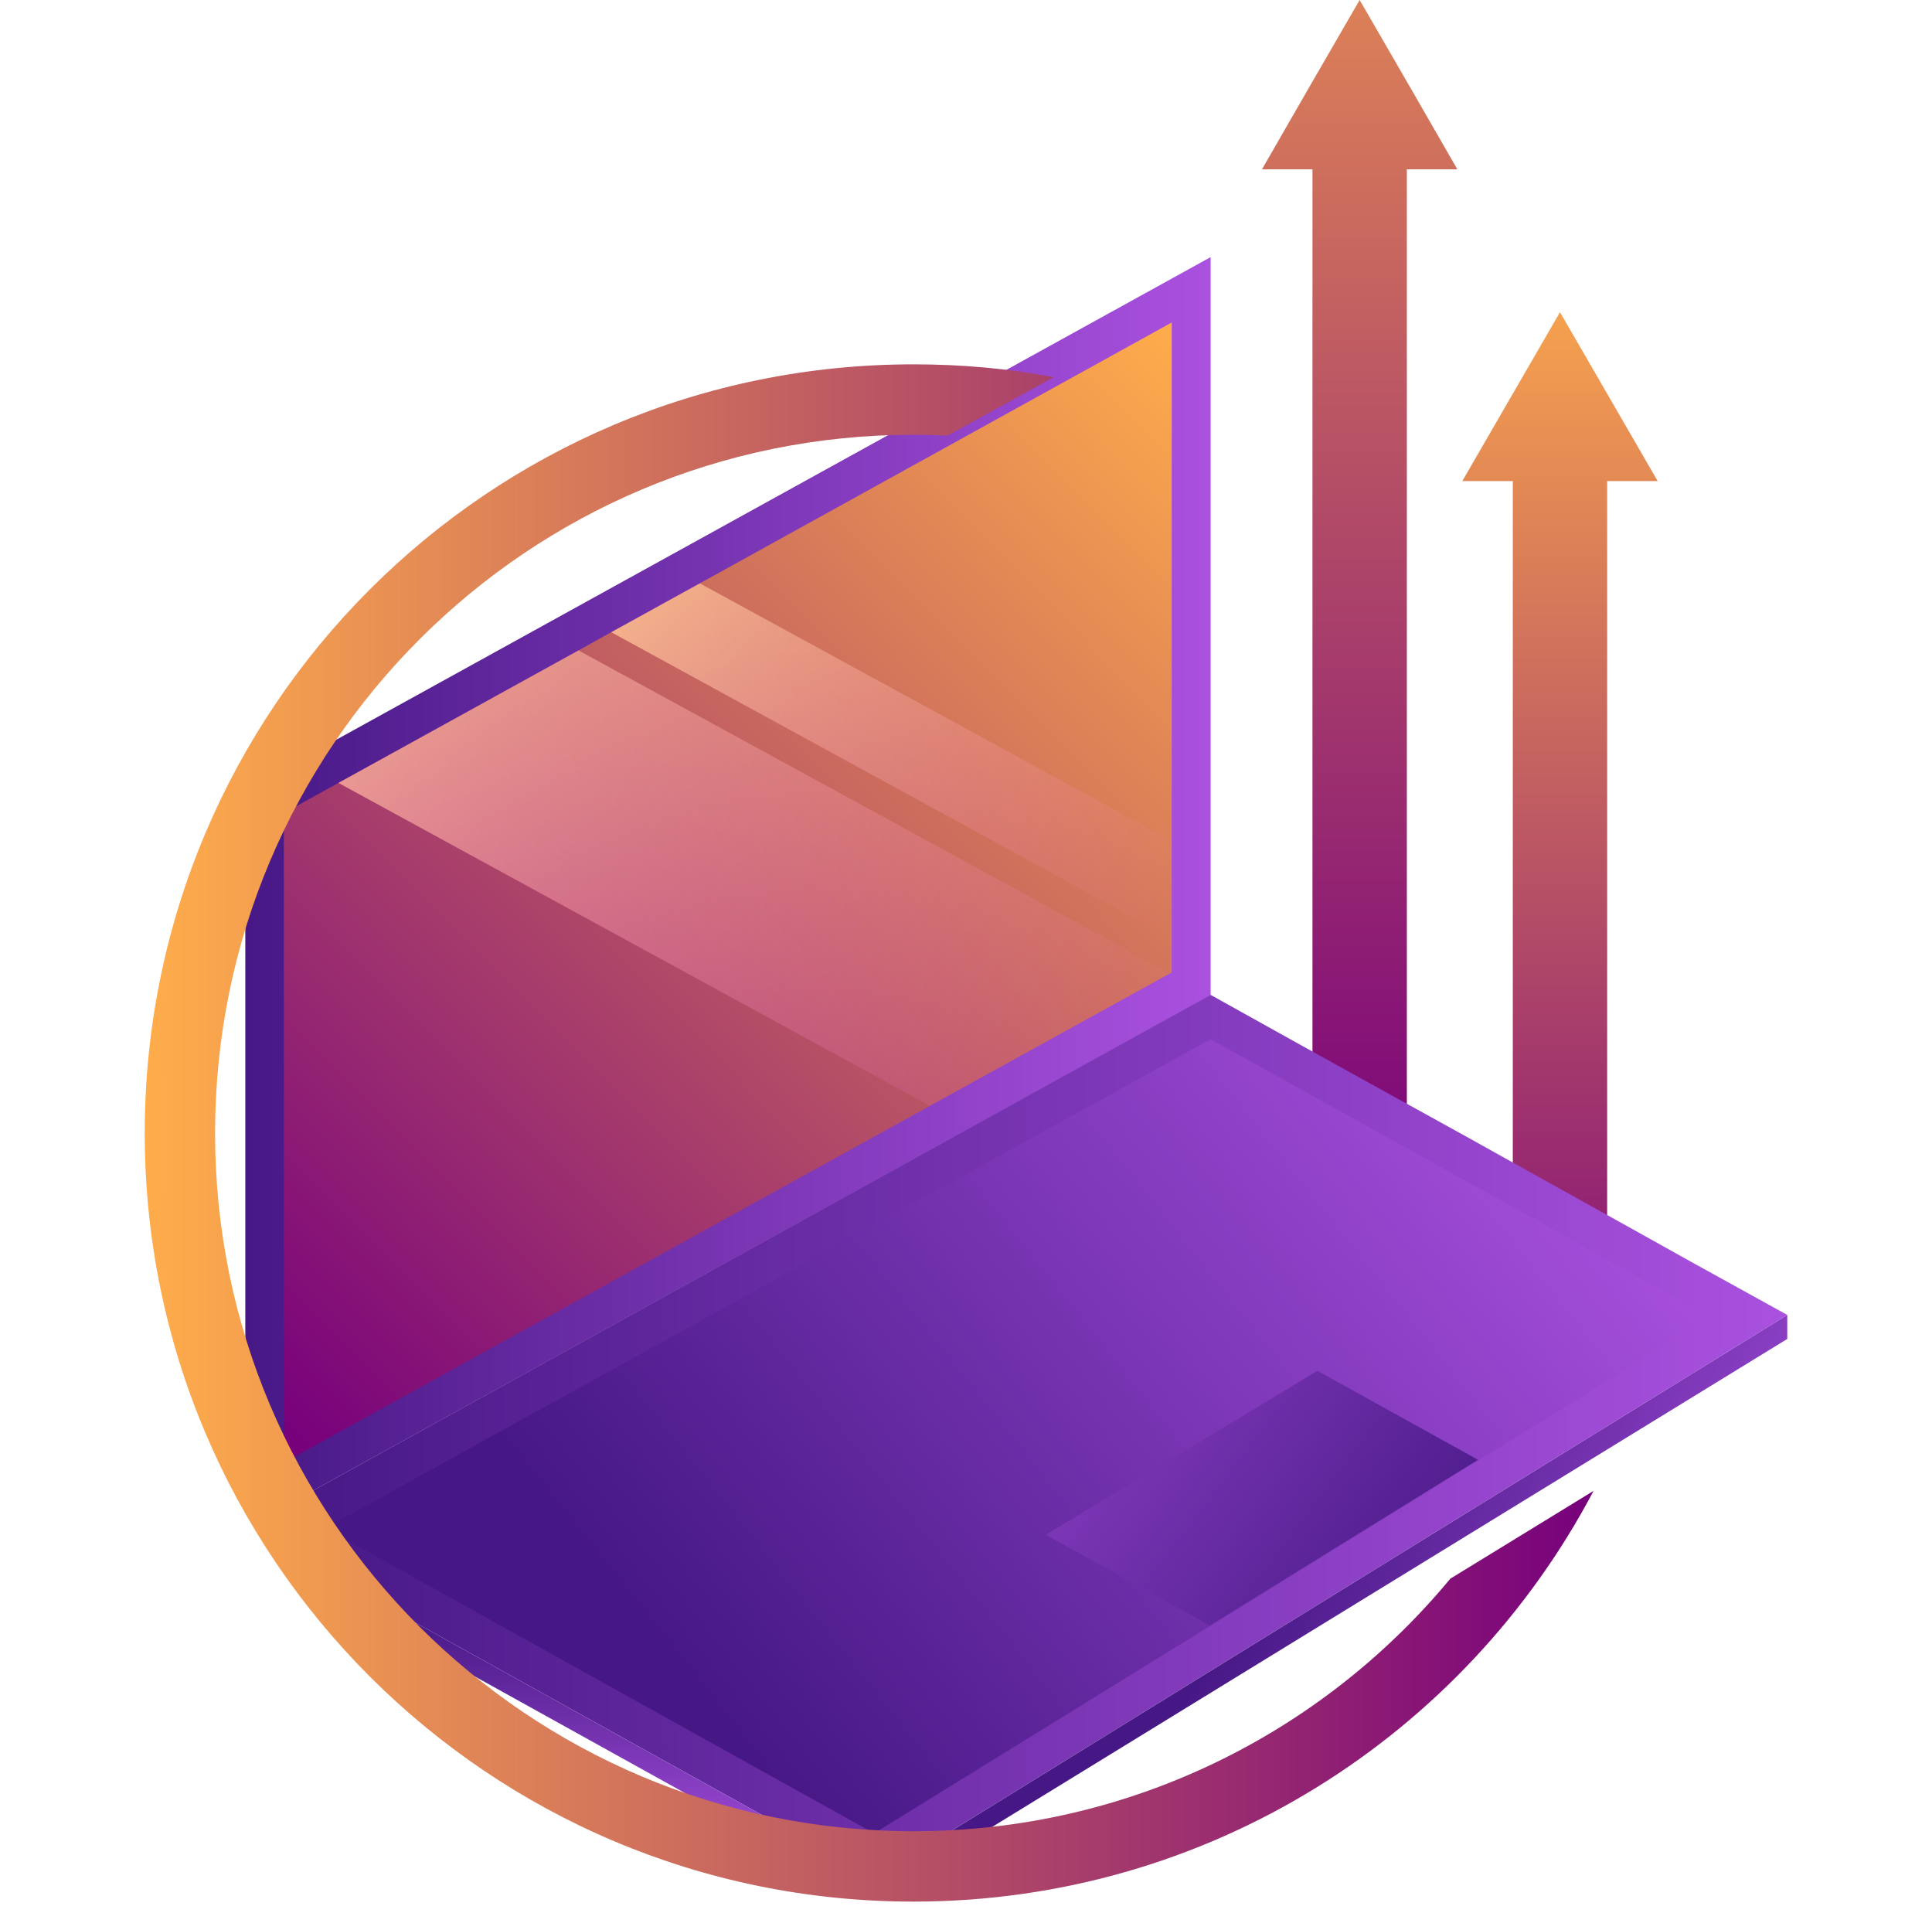
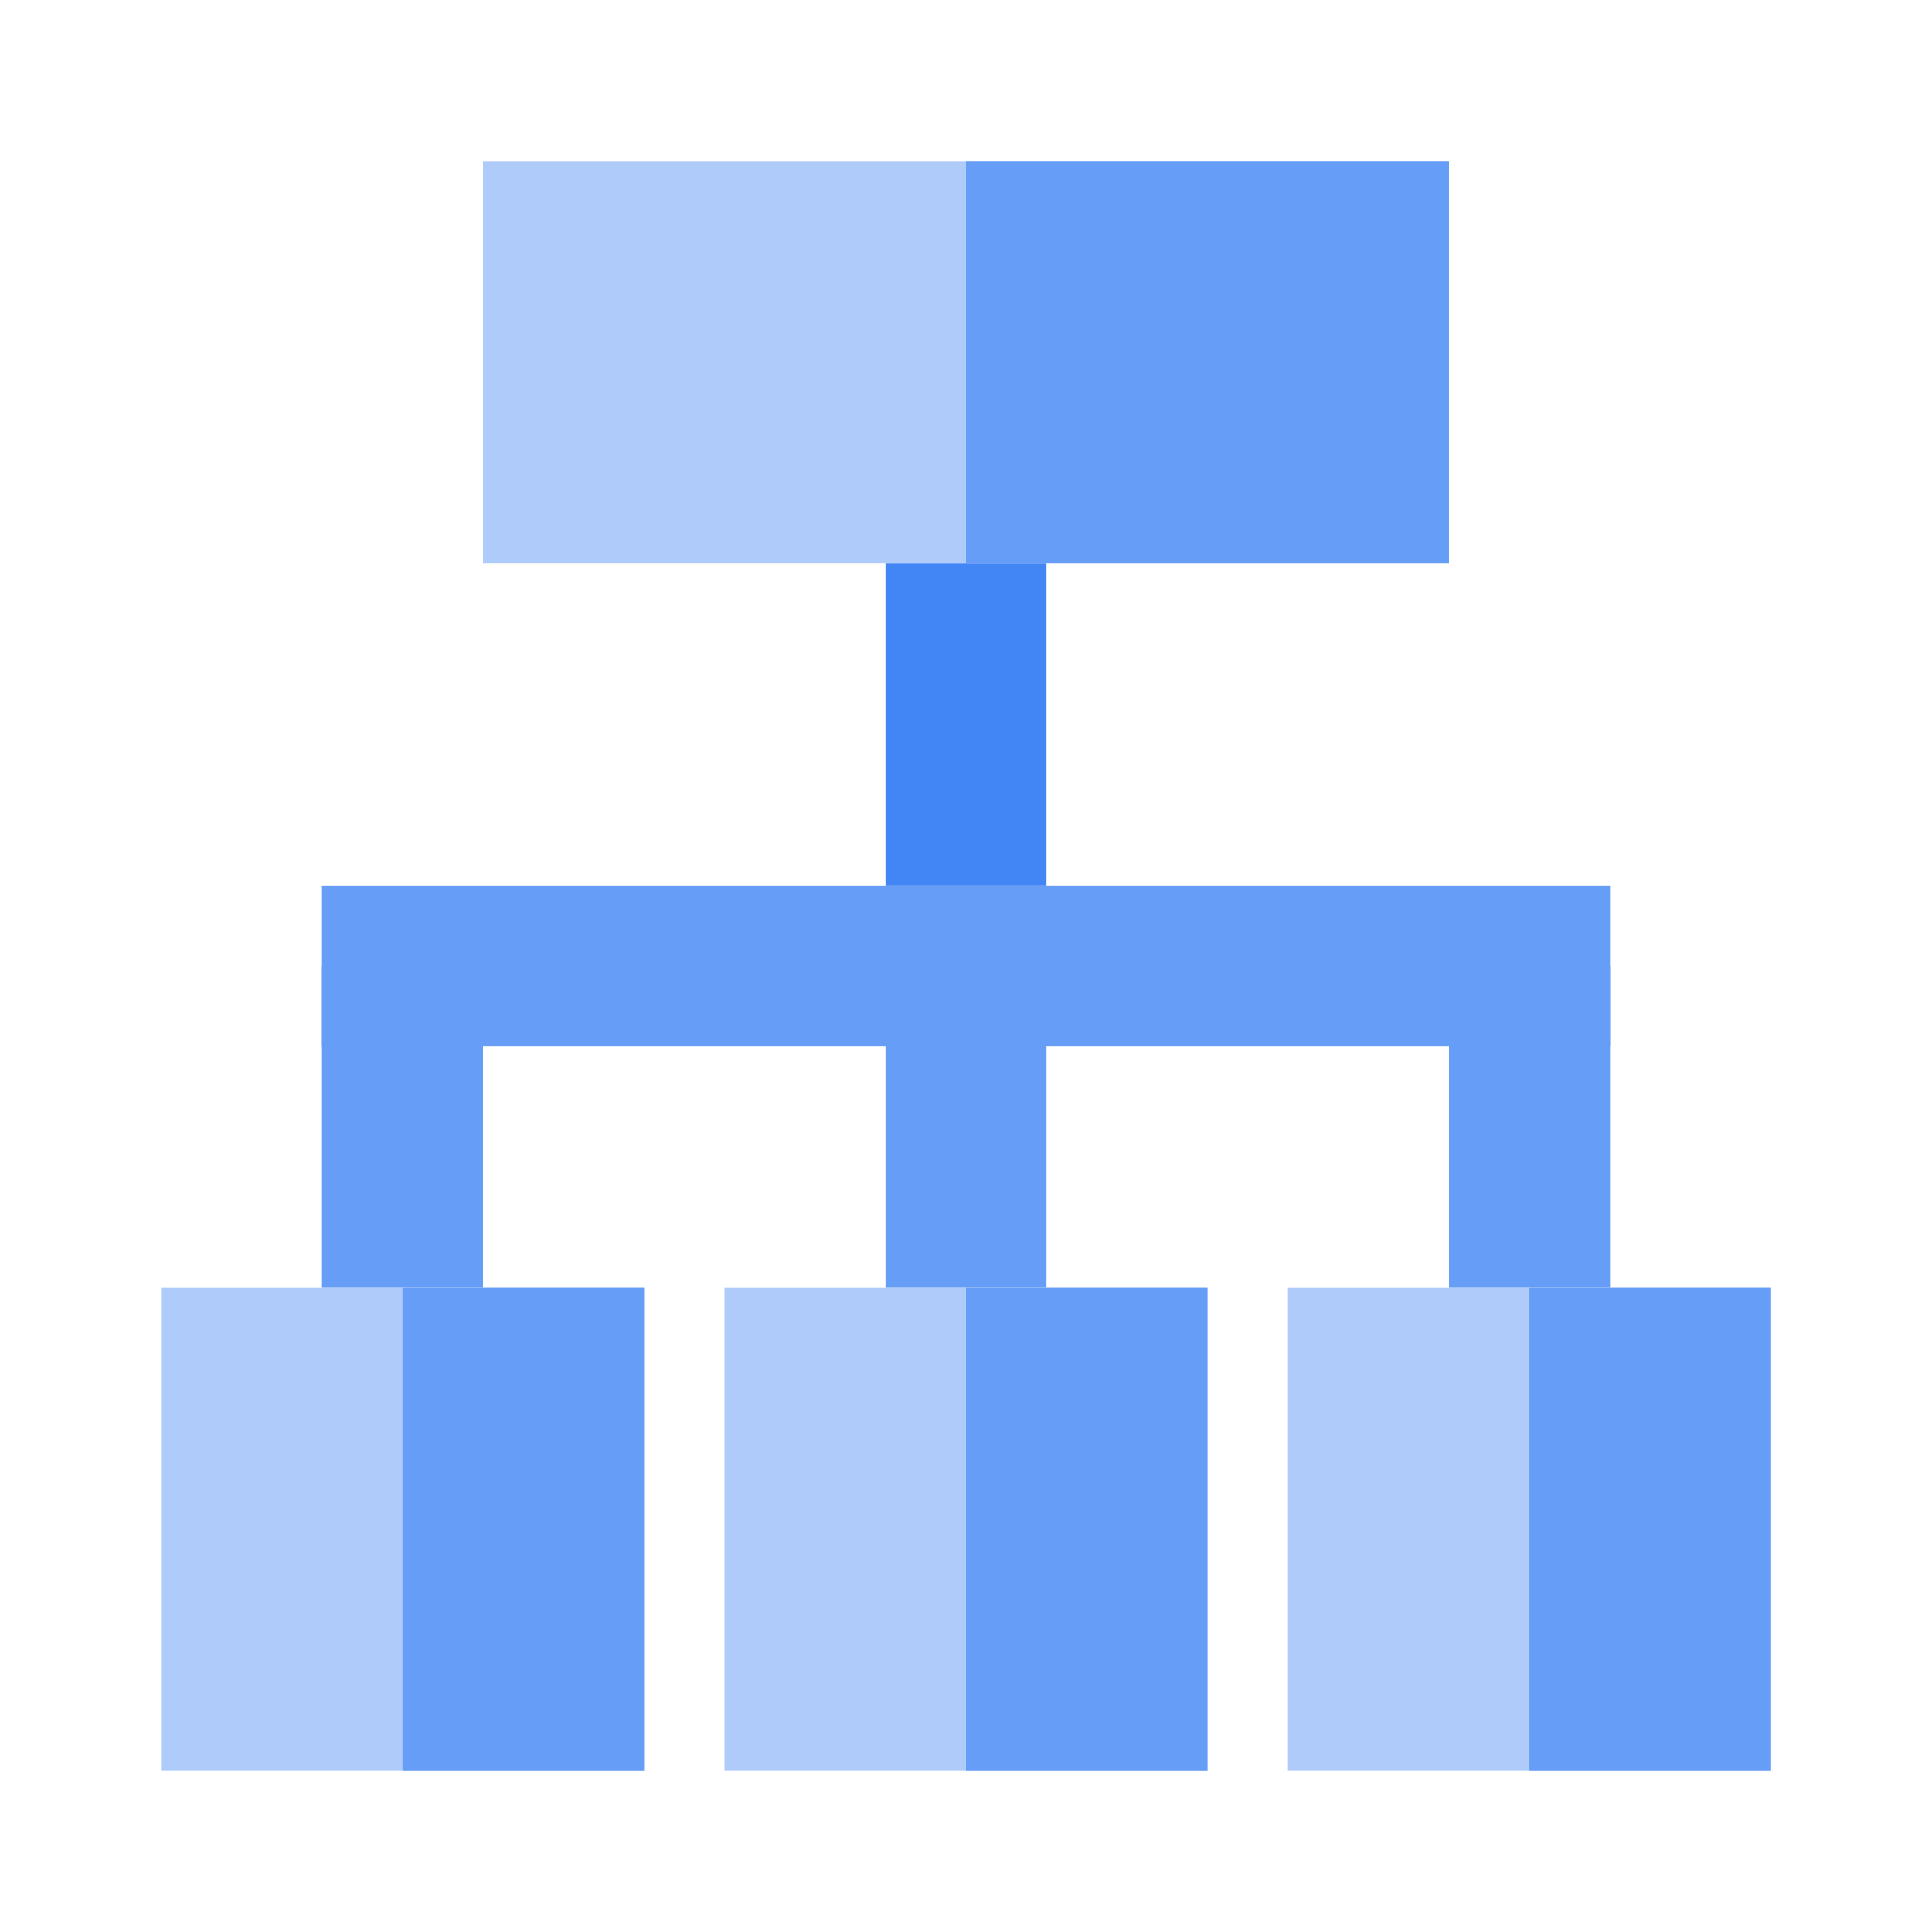
- <svg xmlns="http://www.w3.org/2000/svg" width="98" height="97" viewBox="0 0 98 97" fill="none">
-   <path d="M71.446 4.283L68.968 0L66.49 4.283L64.013 8.588H66.574V62.09H71.362V8.588H73.924L71.446 4.283Z" fill="url(#paint0_linear_3307_660)" />
-   <path d="M81.607 20.115L79.13 15.832L76.652 20.115L74.174 24.398H76.736V68.955H81.523V24.398H84.085L81.607 20.115Z" fill="url(#paint1_linear_3307_660)" />
-   <path d="M61.409 13.04V50.478L14.102 76.578L12.443 75.066V40.063L61.409 13.04Z" fill="url(#paint2_linear_3307_660)" />
-   <path d="M59.435 16.356V49.322L59.351 49.364L47.172 56.084L14.396 74.183V41.238L17.167 39.706L29.346 32.986L31.005 32.063L35.498 29.585L59.435 16.356Z" fill="url(#paint3_linear_3307_660)" />
-   <path d="M90.658 66.688L45.849 94.341L42.595 94.236L17.881 80.525L18.133 80.273L14.101 76.577L61.408 50.456L66.049 53.039L69.156 54.761L74.406 57.659L77.492 59.38L82.742 62.299L85.828 64.021L90.658 66.688Z" fill="url(#paint4_linear_3307_660)" />
-   <path d="M16.496 77.503L61.41 52.705L86.775 66.794L44.339 92.978L16.496 77.503Z" fill="url(#paint5_linear_3307_660)" />
-   <path d="M53.052 77.837L66.826 69.522L74.973 74.036L61.367 82.435L53.052 77.837Z" fill="url(#paint6_linear_3307_660)" />
-   <path d="M42.595 94.237L40.58 94.174L17.189 81.197L17.881 80.525L42.595 94.237Z" fill="url(#paint7_linear_3307_660)" />
-   <path d="M90.659 66.689V67.906L47.509 94.384L45.851 94.342L90.659 66.689Z" fill="url(#paint8_linear_3307_660)" />
-   <path style="mix-blend-mode:screen" d="M59.35 49.365L47.172 56.084L17.166 39.706L29.345 32.987L59.35 49.365Z" fill="url(#paint9_linear_3307_660)" />
-   <path style="mix-blend-mode:screen" d="M59.436 42.646V46.888V47.602L31.005 32.064L35.499 29.586L59.436 42.646Z" fill="url(#paint10_linear_3307_660)" />
-   <path d="M46.333 92.872C26.764 92.872 10.91 77.019 10.91 57.47C10.91 37.901 26.764 22.048 46.333 22.048C46.921 22.048 47.488 22.069 48.076 22.09L53.451 19.129C51.142 18.688 48.769 18.478 46.333 18.478C24.79 18.478 7.341 35.927 7.341 57.47C7.341 78.993 24.79 96.442 46.333 96.442C61.304 96.442 74.302 88.001 80.832 75.612L73.567 80.064C67.079 87.896 57.294 92.872 46.333 92.872Z" fill="url(#paint11_linear_3307_660)" />
+ <svg xmlns="http://www.w3.org/2000/svg" width="800px" height="800px" viewBox="0 0 24 24">
  <defs>
-     <linearGradient id="paint0_linear_3307_660" x1="263.53" y1="-21.238" x2="263.53" y2="61.707" gradientUnits="userSpaceOnUse">
-       <stop stop-color="#FFAD4B" />
-       <stop offset="1" stop-color="#77007C" />
-     </linearGradient>
-     <linearGradient id="paint1_linear_3307_660" x1="221.629" y1="11.351" x2="221.629" y2="74.347" gradientUnits="userSpaceOnUse">
-       <stop stop-color="#FFAD4B" />
-       <stop offset="1" stop-color="#77007C" />
-     </linearGradient>
-     <linearGradient id="paint2_linear_3307_660" x1="12.437" y1="13.039" x2="61.404" y2="13.039" gradientUnits="userSpaceOnUse">
-       <stop stop-color="#461885" />
-       <stop offset="1" stop-color="#AA51E0" />
-     </linearGradient>
-     <linearGradient id="paint3_linear_3307_660" x1="95.639" y1="52.784" x2="44.753" y2="103.158" gradientUnits="userSpaceOnUse">
-       <stop stop-color="#FFAD4B" />
-       <stop offset="1" stop-color="#77007C" />
-     </linearGradient>
-     <linearGradient id="paint4_linear_3307_660" x1="14.099" y1="50.458" x2="90.653" y2="50.458" gradientUnits="userSpaceOnUse">
-       <stop stop-color="#461885" />
-       <stop offset="1" stop-color="#AA51E0" />
-     </linearGradient>
-     <linearGradient id="paint5_linear_3307_660" x1="92.153" y1="69.947" x2="49.706" y2="103.681" gradientUnits="userSpaceOnUse">
-       <stop stop-color="#AA51E0" />
-       <stop offset="1" stop-color="#461885" />
-     </linearGradient>
-     <linearGradient id="paint6_linear_3307_660" x1="48.918" y1="55.133" x2="77.804" y2="77.121" gradientUnits="userSpaceOnUse">
-       <stop stop-color="#AA51E0" />
-       <stop offset="1" stop-color="#461885" />
-     </linearGradient>
-     <linearGradient id="paint7_linear_3307_660" x1="26.183" y1="95.148" x2="26.183" y2="81.839" gradientUnits="userSpaceOnUse">
-       <stop stop-color="#AA51E0" />
-       <stop offset="1" stop-color="#461885" />
-     </linearGradient>
-     <linearGradient id="paint8_linear_3307_660" x1="72.927" y1="64.415" x2="94.494" y2="77.061" gradientUnits="userSpaceOnUse">
-       <stop stop-color="#461885" />
-       <stop offset="1" stop-color="#AA51E0" />
-     </linearGradient>
-     <linearGradient id="paint9_linear_3307_660" x1="18.459" y1="18.606" x2="65.745" y2="44.613" gradientUnits="userSpaceOnUse">
-       <stop stop-color="#FFAD4B" />
-       <stop offset="1" stop-color="#77007C" stop-opacity="0" />
-     </linearGradient>
-     <linearGradient id="paint10_linear_3307_660" x1="32.09" y1="19.213" x2="65.116" y2="37.378" gradientUnits="userSpaceOnUse">
-       <stop stop-color="#FFAD4B" />
-       <stop offset="1" stop-color="#77007C" stop-opacity="0" />
-     </linearGradient>
-     <linearGradient id="paint11_linear_3307_660" x1="7.345" y1="18.47" x2="80.832" y2="18.47" gradientUnits="userSpaceOnUse">
-       <stop stop-color="#FFAD4B" />
-       <stop offset="1" stop-color="#77007C" />
-     </linearGradient>
+     <style>.cls-1{fill:none;}.cls-2{fill:#669df6;}.cls-3{fill:#4285f4;}.cls-4{fill:#aecbfa;}</style>
  </defs>
+   <g data-name="Product Icons">
+     <g data-name="colored-32/load-balancing">
+       <rect class="cls-1" width="24" height="24" />
+       <g>
+         <rect class="cls-2" x="18" y="12" width="2" height="4" />
+         <rect class="cls-2" x="11" y="12" width="2" height="4" />
+         <rect class="cls-2" x="4" y="12" width="2" height="4" />
+         <polygon id="Fill-2" class="cls-3" points="13 11 11 11 11 7 13 7 13 11" />
+         <rect class="cls-2" x="4" y="11" width="16" height="2" />
+         <rect class="cls-4" x="6" y="2" width="12" height="5" />
+         <rect class="cls-2" x="12" y="2" width="6" height="5" />
+         <rect class="cls-4" x="16" y="16" width="6" height="6" />
+         <rect class="cls-4" x="2" y="16" width="6" height="6" />
+         <rect class="cls-2" x="5" y="16" width="3" height="6" />
+         <rect class="cls-4" x="9" y="16" width="6" height="6" />
+         <rect class="cls-2" x="12" y="16" width="3" height="6" />
+         <rect class="cls-2" x="19" y="16" width="3" height="6" />
+       </g>
+     </g>
+   </g>
</svg>
